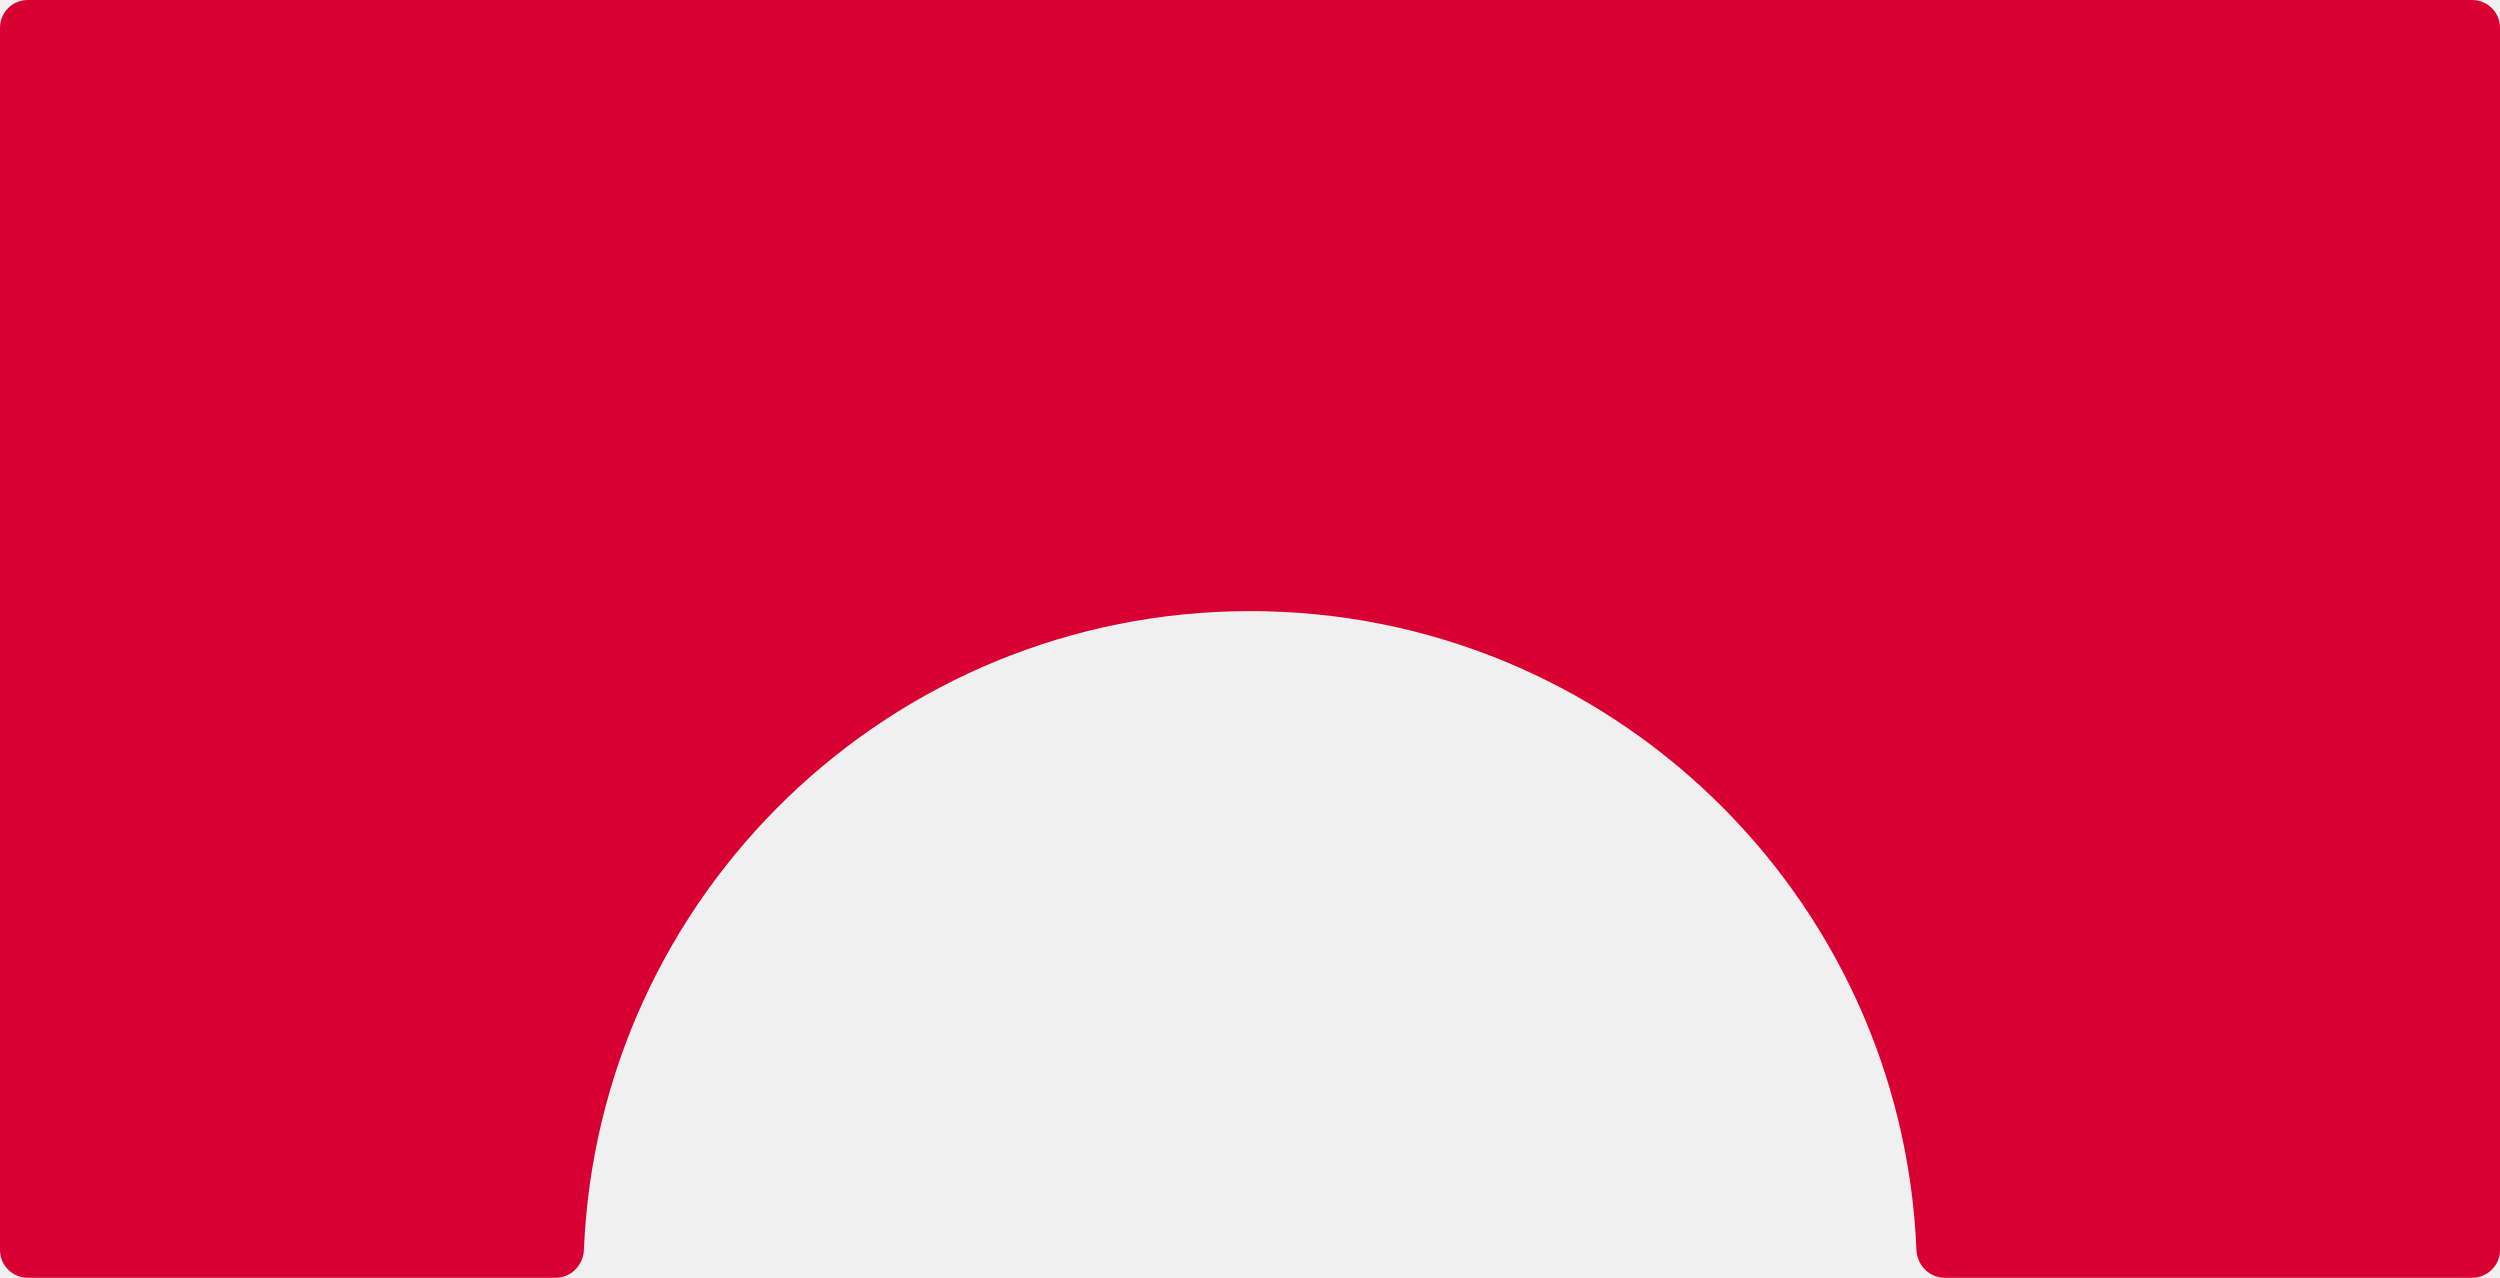
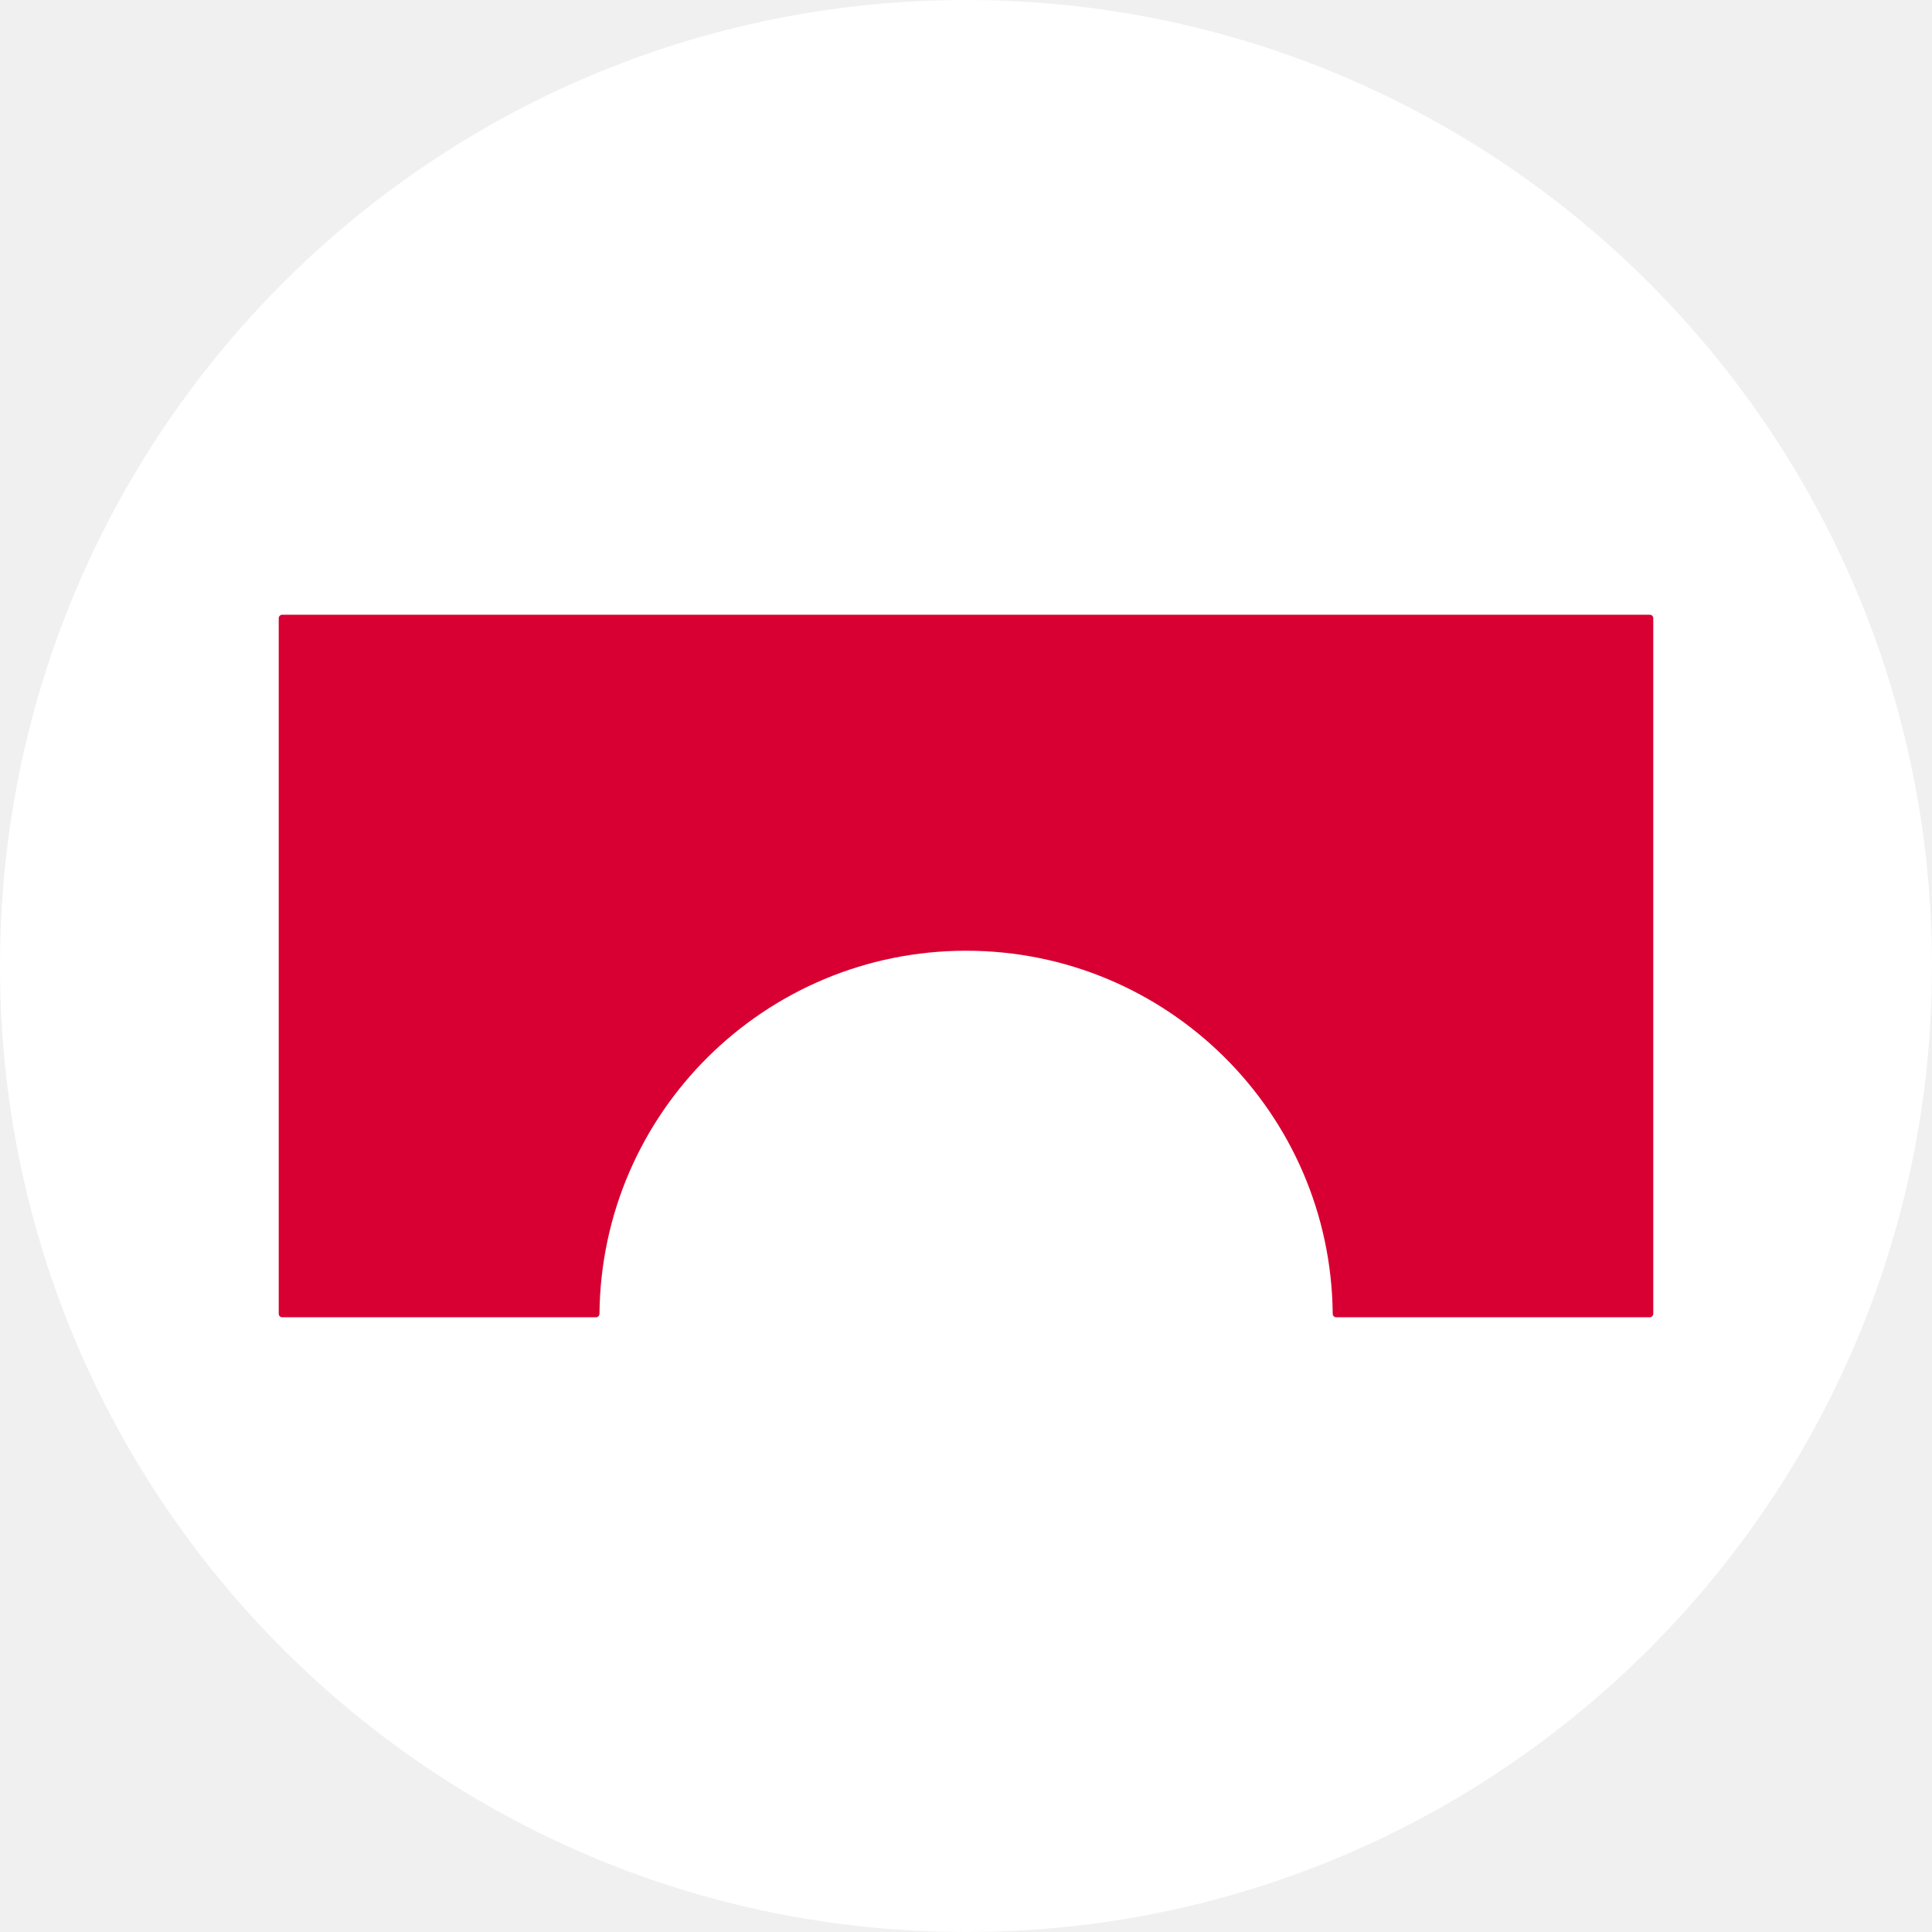
- <svg xmlns="http://www.w3.org/2000/svg" width="90" height="46" viewBox="0 0 90 46" fill="none">
-   <path fill-rule="evenodd" clip-rule="evenodd" d="M90 1C90 0.448 89.552 0 89 0H1C0.448 0 0 0.448 0 1V45C0 45.552 0.448 46 1 46H20C20.552 46 20.998 45.551 21.02 44.999C21.545 32.208 32.083 22 45.006 22C57.929 22 68.467 32.209 68.992 44.999C69.014 45.551 69.46 46 70.012 46H89C89.552 46 90 45.552 90 45V1Z" fill="#D80032" />
+ <svg xmlns="http://www.w3.org/2000/svg" width="550" height="550" viewBox="0 0 550 550" fill="none">
+   <g clip-path="url(#clip0_106_187)">
+     <rect width="550" height="550" rx="275" fill="white" />
+     <path fill-rule="evenodd" clip-rule="evenodd" d="M470.652 176C470.652 175.448 470.204 175 469.652 175H80.348C79.795 175 79.348 175.448 79.348 176V374C79.348 374.552 79.795 375 80.348 375H169.652C170.204 375 170.652 374.548 170.657 373.995C171.196 316.828 217.717 270.652 275.026 270.652C332.335 270.652 378.856 316.828 379.396 373.995C379.401 374.548 379.848 375 380.4 375H469.652C470.204 375 470.652 374.552 470.652 374V176Z" fill="#D80032" />
+   </g>
+   <defs>
+     <clipPath id="clip0_106_187">
+       <rect width="550" height="550" fill="white" />
+     </clipPath>
+   </defs>
</svg>
